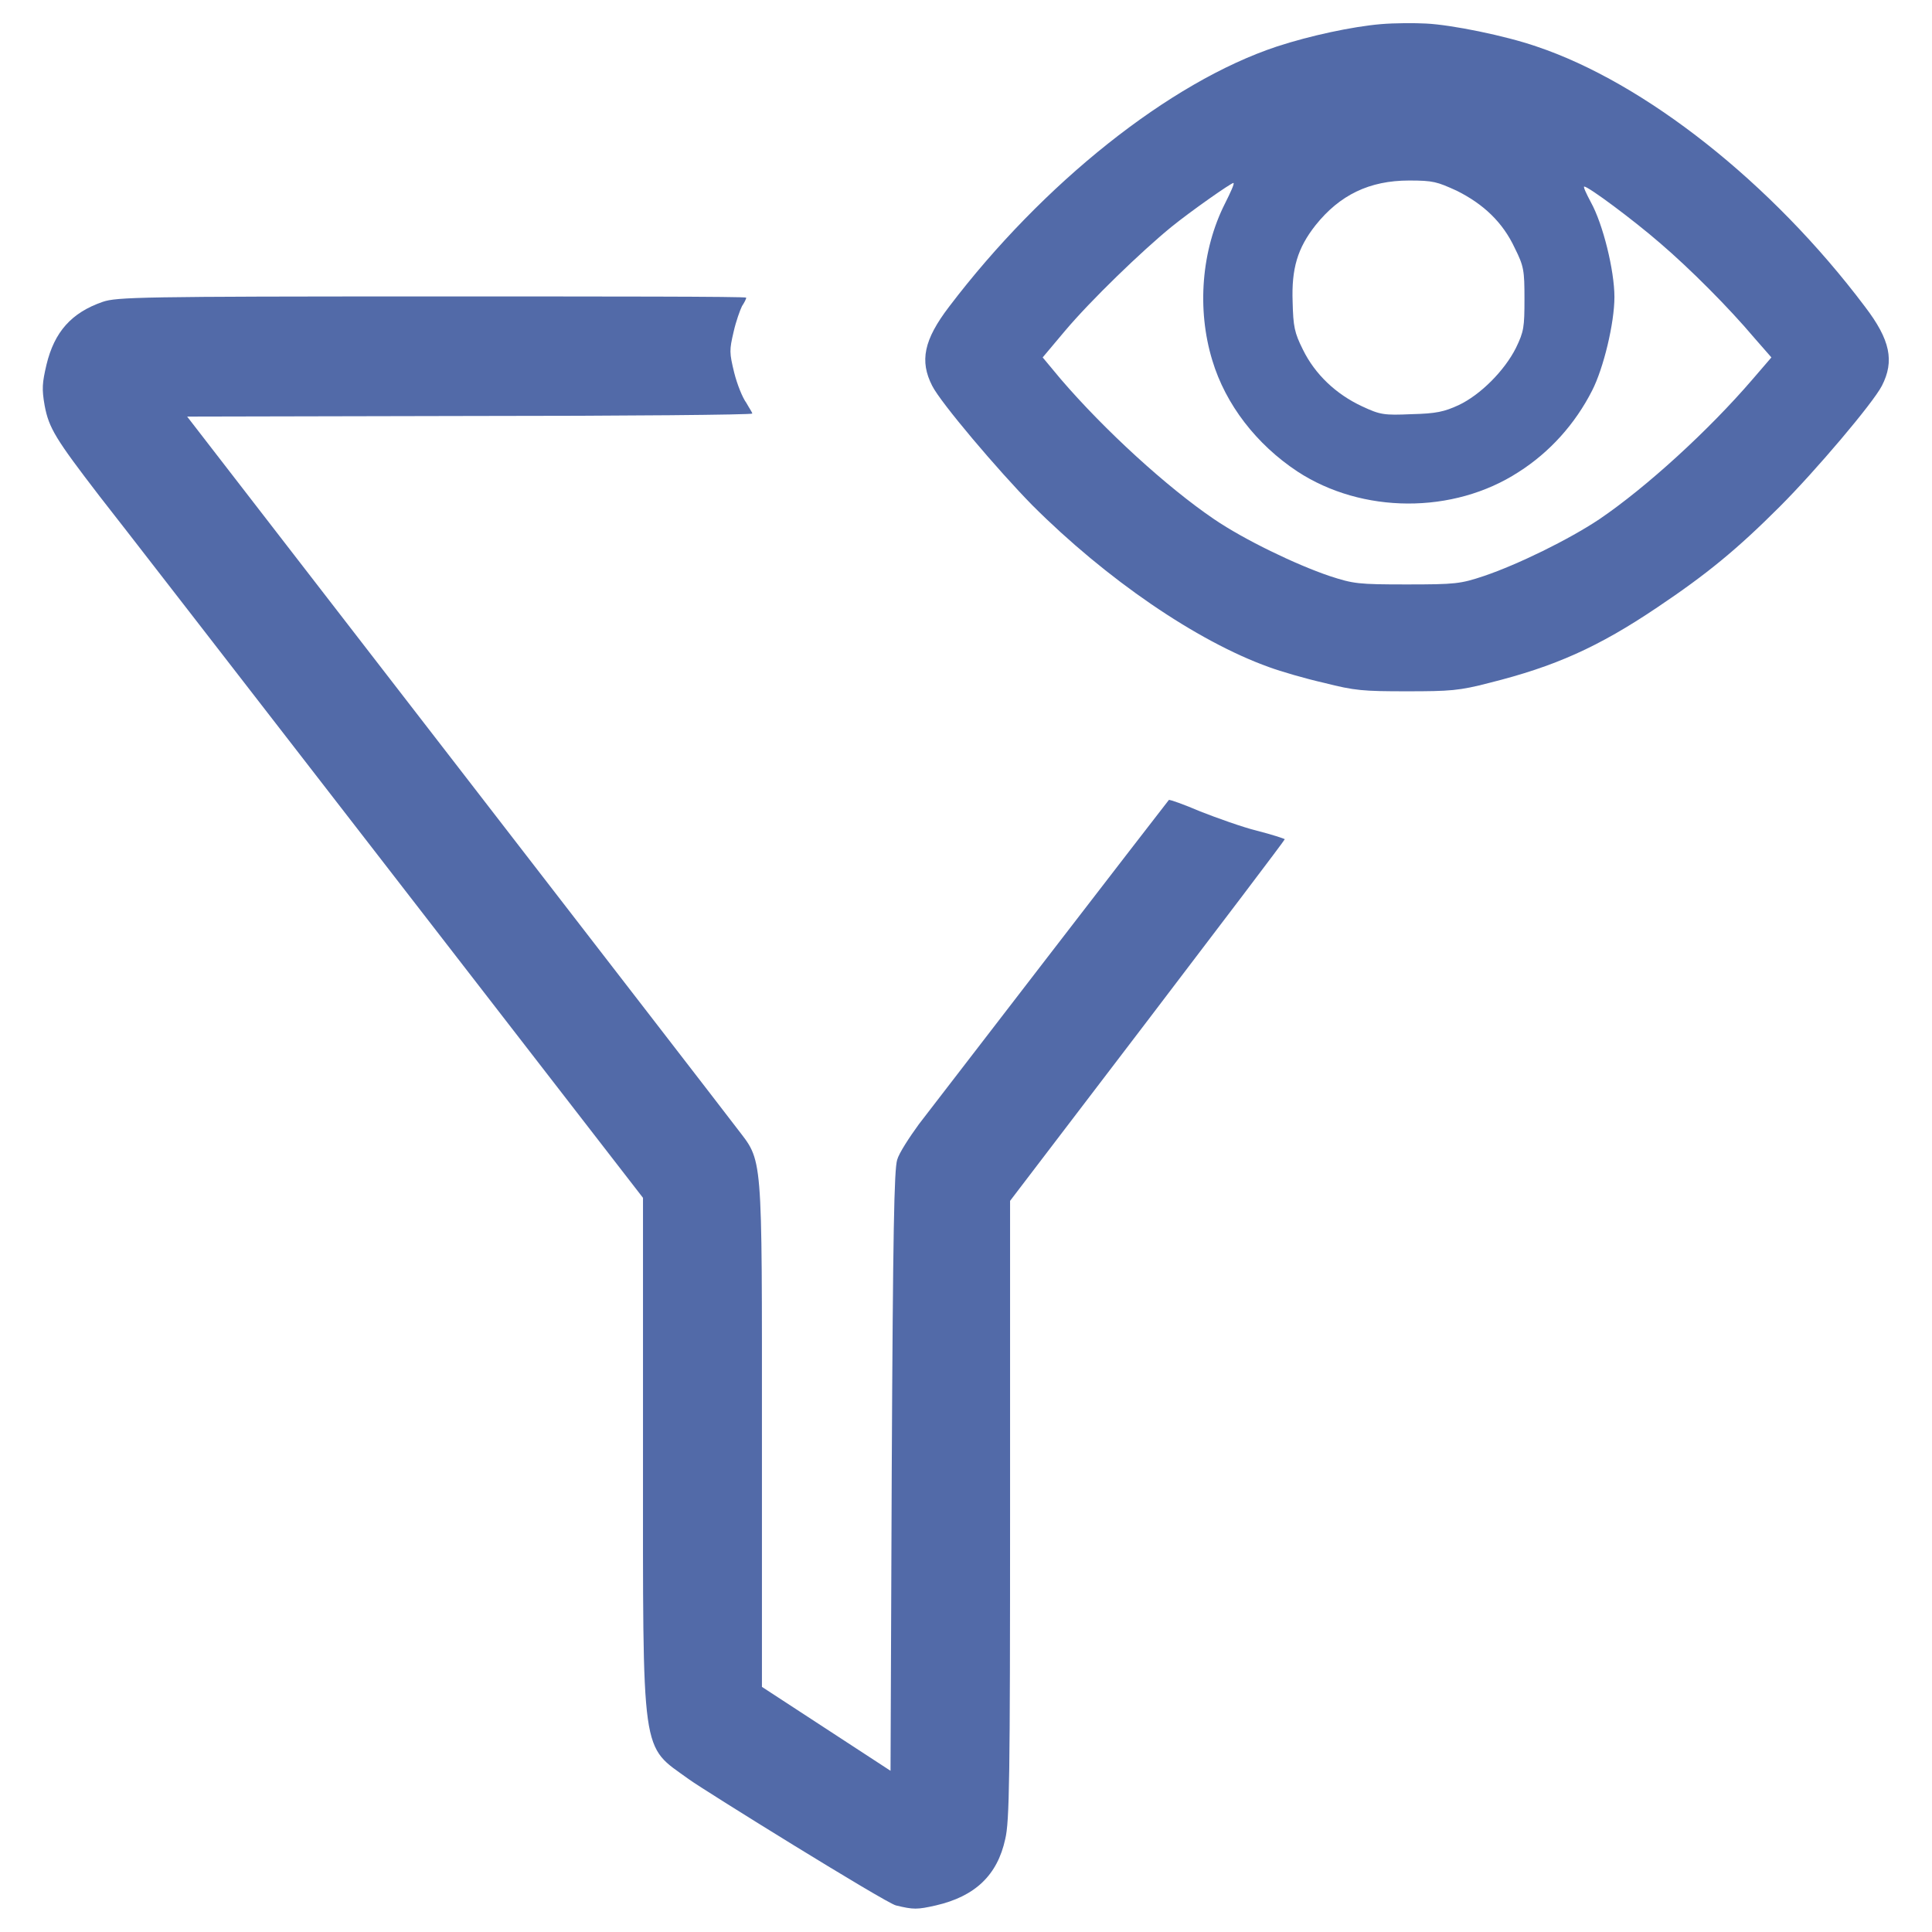
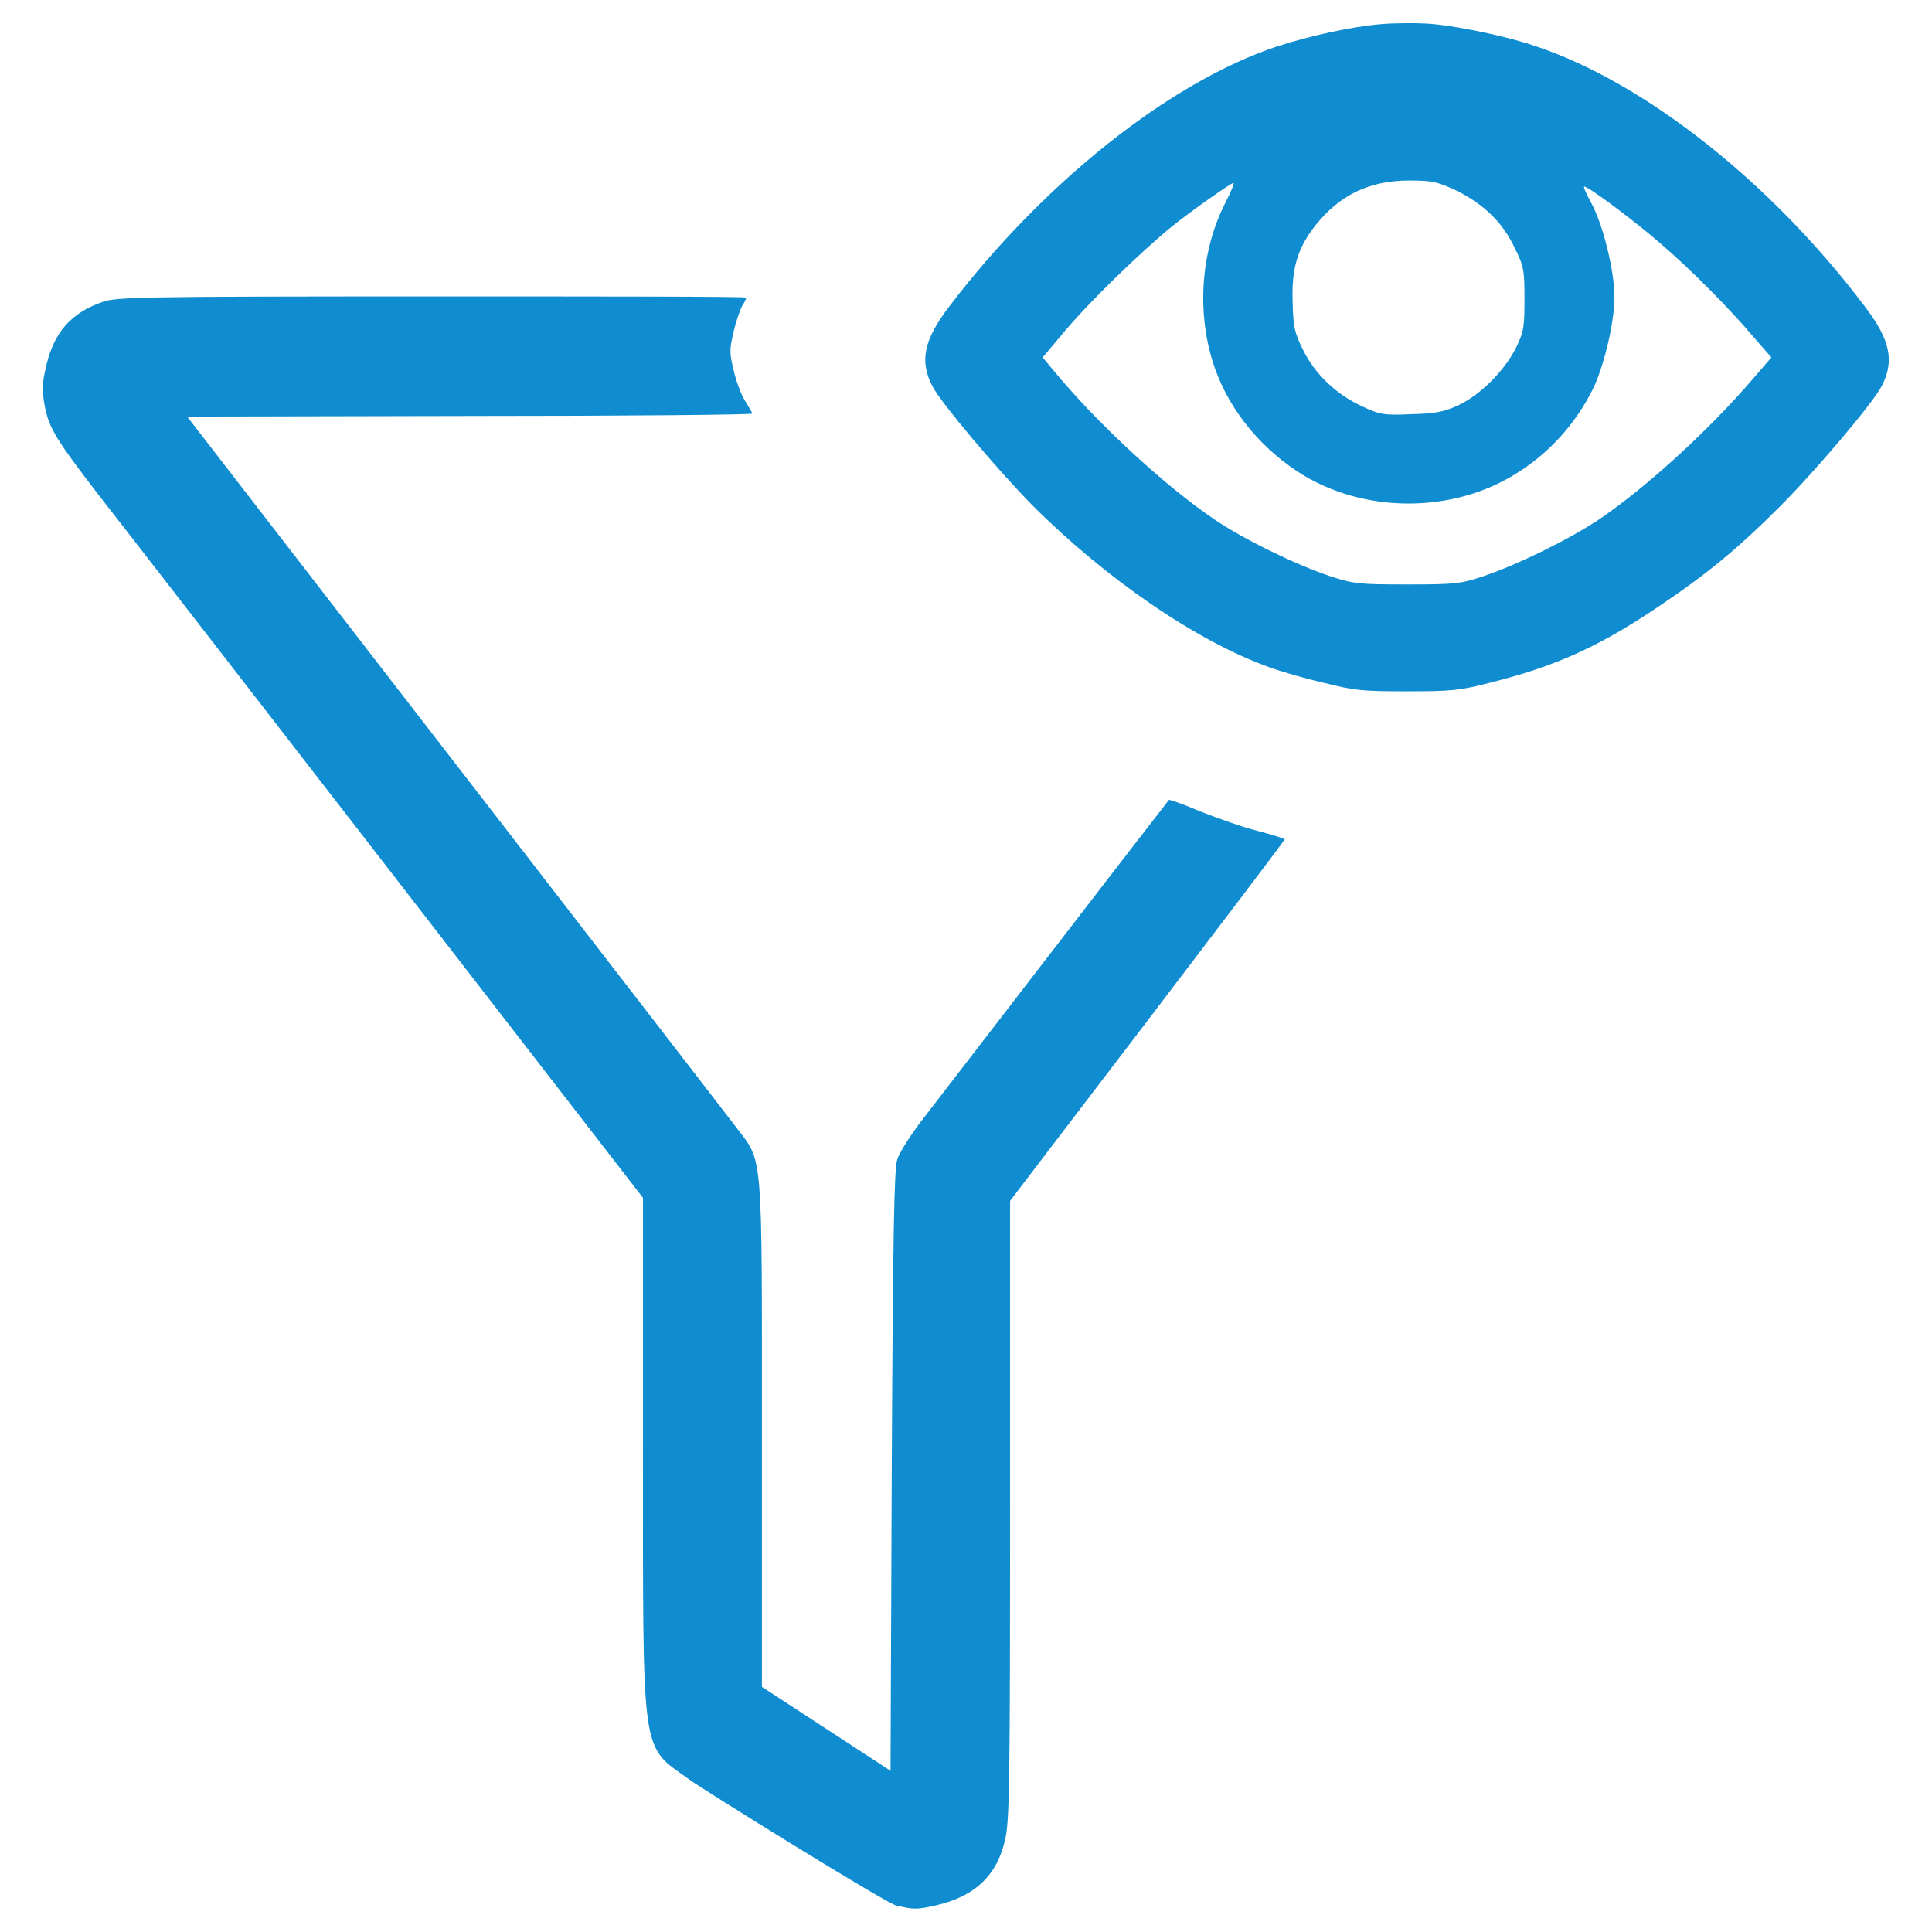
<svg xmlns="http://www.w3.org/2000/svg" version="1.1" x="0px" y="0px" width="18px" height="18px" viewBox="0 0 31.4 32" enable-background="new 0 0 31.4 32" xml:space="preserve">
  <g>
    <g transform="translate(0,692) scale(0.1,-0.1)">
-       <path fill="#526AA8" d="M225.7,6916c-4.7-0.4-11.7-1.9-17.2-3.7c-17.8-5.9-38.8-22.7-54.3-43.1c-4.2-5.5-4.9-9-2.8-13.1    c1.4-2.8,10.9-14,16.6-19.8c12.2-12.2,27.2-22.5,39.2-26.8c1.9-0.7,6-1.9,9.1-2.6c5.1-1.3,6.5-1.4,13.7-1.4s8.7,0.1,13.7,1.4    c10.8,2.7,18,5.9,27.8,12.5c8.2,5.5,13.2,9.6,20.3,16.7c5.9,5.9,15.4,17.1,16.9,20c2.1,4.1,1.4,7.6-2.8,13.1    c-15.5,20.6-36.5,37.1-54.4,43.1c-5.2,1.8-14.1,3.6-18.3,3.8C231.4,6916.2,228,6916.2,225.7,6916z M238.3,6888.4    c4.4-2.2,7.6-5.2,9.6-9.5c1.5-3,1.6-3.7,1.6-8.4c0-4.7-0.1-5.4-1.4-8.1c-1.9-3.8-5.9-7.8-9.5-9.5c-2.4-1.1-3.7-1.4-7.8-1.5    c-4.6-0.2-5.2-0.1-8.2,1.3c-4.3,2-7.8,5.3-9.8,9.4c-1.4,2.8-1.6,3.8-1.7,7.9c-0.2,5.5,0.8,8.9,3.8,12.7c4,5,8.9,7.4,15.5,7.4    C234.4,6890.1,235,6889.9,238.3,6888.4z M199.9,6886.3c-3.9-7.7-4.7-17.5-2.1-26c2.2-7.3,7.3-13.9,14.1-18.4    c10.7-7,25.8-7.1,36.6-0.1c5.2,3.3,9.4,8,12.2,13.5c1.9,3.7,3.7,11.2,3.7,15.5c0,4.4-1.9,12.1-3.9,15.7c-0.8,1.5-1.3,2.6-1.1,2.6    c0.7,0,8.1-5.5,12.6-9.4c4.9-4.2,11.3-10.6,15.6-15.7l2.8-3.2l-3.1-3.6c-7.3-8.5-17.6-17.9-25.4-23.2c-5.1-3.4-13.5-7.5-19.1-9.4    c-3.9-1.3-4.7-1.4-12.8-1.4s-8.8,0.1-12.8,1.4c-5.6,1.9-14.1,6-19.1,9.4c-7.8,5.3-18.1,14.7-25.4,23.2l-3,3.6l3.7,4.4    c4.3,5.1,12.7,13.2,17.6,17.2c3.2,2.6,9.9,7.3,10.3,7.3C201.5,6889.6,200.8,6888.1,199.9,6886.3z" />
-       <path fill="#526AA8" d="M14,6870c-5.2-1.8-8-5-9.3-10.4c-0.7-3-0.8-4-0.3-6.8c0.7-3.7,1.8-5.5,9.1-15c2.5-3.1,90-116.2,90-116.2    v-41.9c0-51.6-0.4-48.6,7.6-54.4c2.3-1.7,32.6-20.5,34.3-20.9c2.9-0.7,3.5-0.7,6.6,0c6.5,1.5,10.2,5,11.5,11    c0.7,2.9,0.8,9.9,0.8,54.5v51.2c0,0,45.6,59.7,45.5,59.9c-0.1,0.1-2.2,0.8-4.6,1.4c-2.4,0.6-6.6,2.1-9.4,3.2    c-2.8,1.2-5.1,2-5.2,1.9c-0.9-1.1-39.1-50.7-41.4-53.7c-1.6-2.2-3.3-4.8-3.6-5.9c-0.5-1.6-0.7-11.8-0.9-51.6l-0.2-49.6l-21.3,13.9    v41.6c0,47.8,0.2,45.2-4.2,51c-1.4,1.9-91,117.8-91,117.8l46.8,0.1c25.8,0,46.8,0.2,46.8,0.4c0,0.2-0.5,0.9-1,1.8    c-0.6,0.8-1.5,3-2,5c-0.8,3.3-0.8,3.7-0.1,6.7c0.4,1.8,1.1,3.7,1.4,4.3c0.4,0.6,0.7,1.2,0.7,1.4c0,0.2-23.4,0.2-52.1,0.2    C20.4,6870.9,16.3,6870.8,14,6870z" />
+       <path fill="#0f8dd0" d="M225.7,6916c-4.7-0.4-11.7-1.9-17.2-3.7c-17.8-5.9-38.8-22.7-54.3-43.1c-4.2-5.5-4.9-9-2.8-13.1    c1.4-2.8,10.9-14,16.6-19.8c12.2-12.2,27.2-22.5,39.2-26.8c1.9-0.7,6-1.9,9.1-2.6c5.1-1.3,6.5-1.4,13.7-1.4s8.7,0.1,13.7,1.4    c10.8,2.7,18,5.9,27.8,12.5c8.2,5.5,13.2,9.6,20.3,16.7c5.9,5.9,15.4,17.1,16.9,20c2.1,4.1,1.4,7.6-2.8,13.1    c-15.5,20.6-36.5,37.1-54.4,43.1c-5.2,1.8-14.1,3.6-18.3,3.8C231.4,6916.2,228,6916.2,225.7,6916z M238.3,6888.4    c4.4-2.2,7.6-5.2,9.6-9.5c1.5-3,1.6-3.7,1.6-8.4c0-4.7-0.1-5.4-1.4-8.1c-1.9-3.8-5.9-7.8-9.5-9.5c-2.4-1.1-3.7-1.4-7.8-1.5    c-4.6-0.2-5.2-0.1-8.2,1.3c-4.3,2-7.8,5.3-9.8,9.4c-1.4,2.8-1.6,3.8-1.7,7.9c-0.2,5.5,0.8,8.9,3.8,12.7c4,5,8.9,7.4,15.5,7.4    C234.4,6890.1,235,6889.9,238.3,6888.4z M199.9,6886.3c-3.9-7.7-4.7-17.5-2.1-26c2.2-7.3,7.3-13.9,14.1-18.4    c10.7-7,25.8-7.1,36.6-0.1c5.2,3.3,9.4,8,12.2,13.5c1.9,3.7,3.7,11.2,3.7,15.5c0,4.4-1.9,12.1-3.9,15.7c-0.8,1.5-1.3,2.6-1.1,2.6    c0.7,0,8.1-5.5,12.6-9.4c4.9-4.2,11.3-10.6,15.6-15.7l2.8-3.2l-3.1-3.6c-7.3-8.5-17.6-17.9-25.4-23.2c-5.1-3.4-13.5-7.5-19.1-9.4    c-3.9-1.3-4.7-1.4-12.8-1.4s-8.8,0.1-12.8,1.4c-5.6,1.9-14.1,6-19.1,9.4c-7.8,5.3-18.1,14.7-25.4,23.2l-3,3.6l3.7,4.4    c4.3,5.1,12.7,13.2,17.6,17.2c3.2,2.6,9.9,7.3,10.3,7.3C201.5,6889.6,200.8,6888.1,199.9,6886.3z" />
+       <path fill="#0f8dd0" d="M14,6870c-5.2-1.8-8-5-9.3-10.4c-0.7-3-0.8-4-0.3-6.8c0.7-3.7,1.8-5.5,9.1-15c2.5-3.1,90-116.2,90-116.2    v-41.9c0-51.6-0.4-48.6,7.6-54.4c2.3-1.7,32.6-20.5,34.3-20.9c2.9-0.7,3.5-0.7,6.6,0c6.5,1.5,10.2,5,11.5,11    c0.7,2.9,0.8,9.9,0.8,54.5v51.2c0,0,45.6,59.7,45.5,59.9c-0.1,0.1-2.2,0.8-4.6,1.4c-2.4,0.6-6.6,2.1-9.4,3.2    c-2.8,1.2-5.1,2-5.2,1.9c-0.9-1.1-39.1-50.7-41.4-53.7c-1.6-2.2-3.3-4.8-3.6-5.9c-0.5-1.6-0.7-11.8-0.9-51.6l-0.2-49.6l-21.3,13.9    v41.6c0,47.8,0.2,45.2-4.2,51c-1.4,1.9-91,117.8-91,117.8l46.8,0.1c25.8,0,46.8,0.2,46.8,0.4c0,0.2-0.5,0.9-1,1.8    c-0.6,0.8-1.5,3-2,5c-0.8,3.3-0.8,3.7-0.1,6.7c0.4,1.8,1.1,3.7,1.4,4.3c0.4,0.6,0.7,1.2,0.7,1.4c0,0.2-23.4,0.2-52.1,0.2    C20.4,6870.9,16.3,6870.8,14,6870z" />
    </g>
  </g>
</svg>
